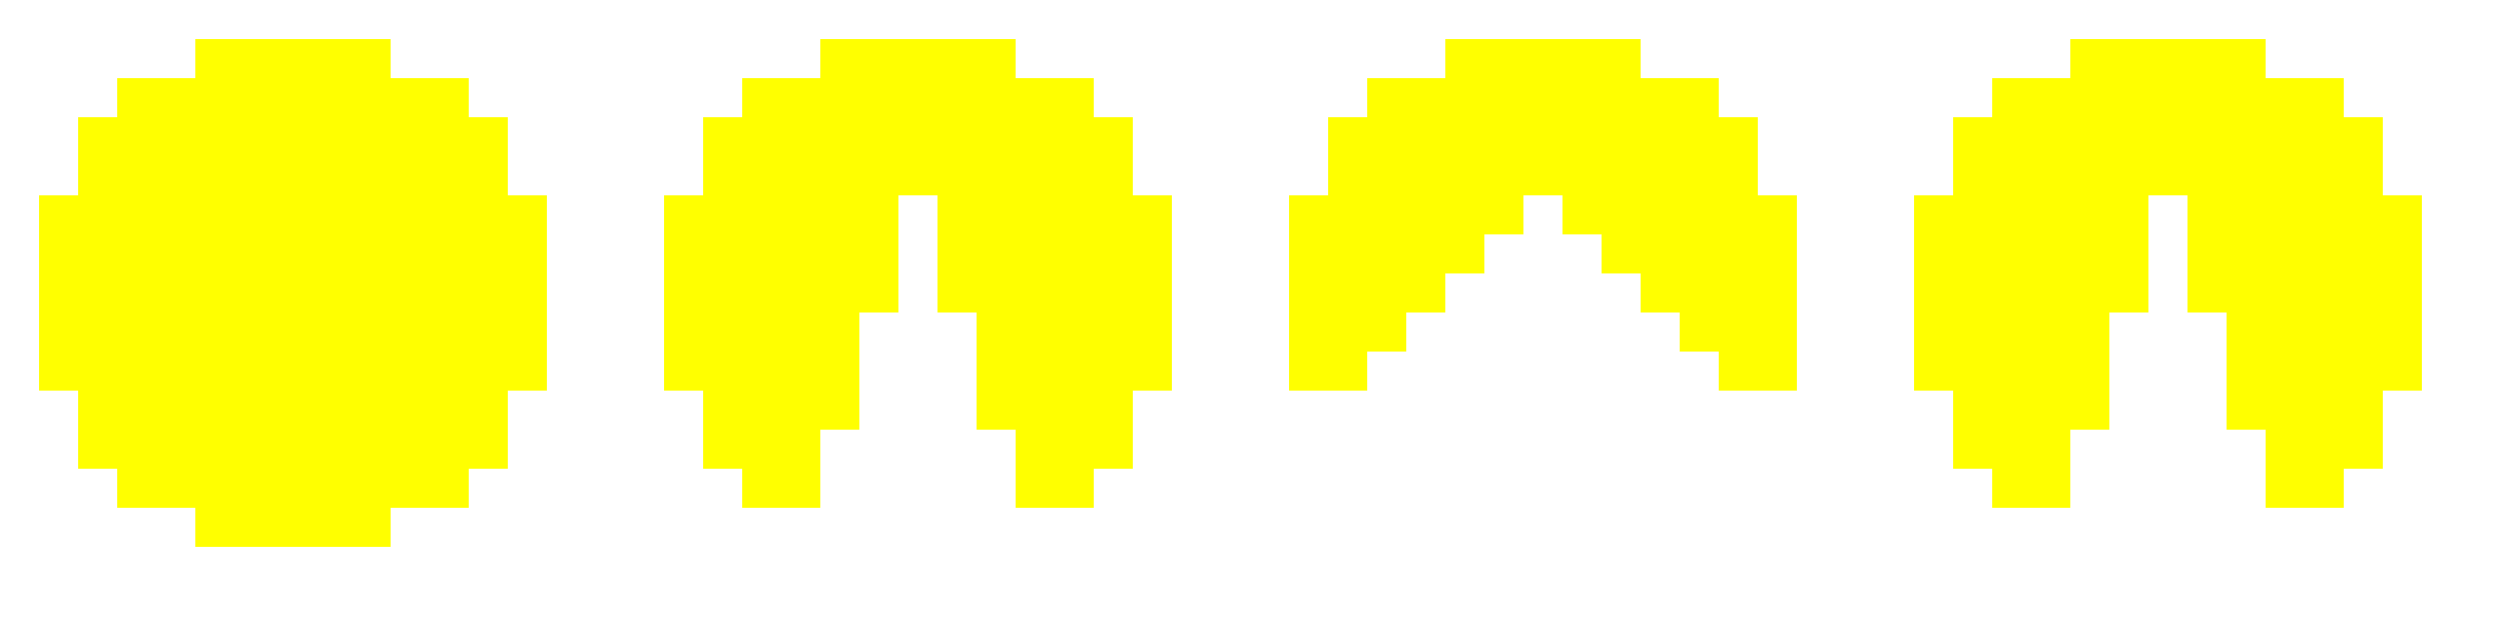
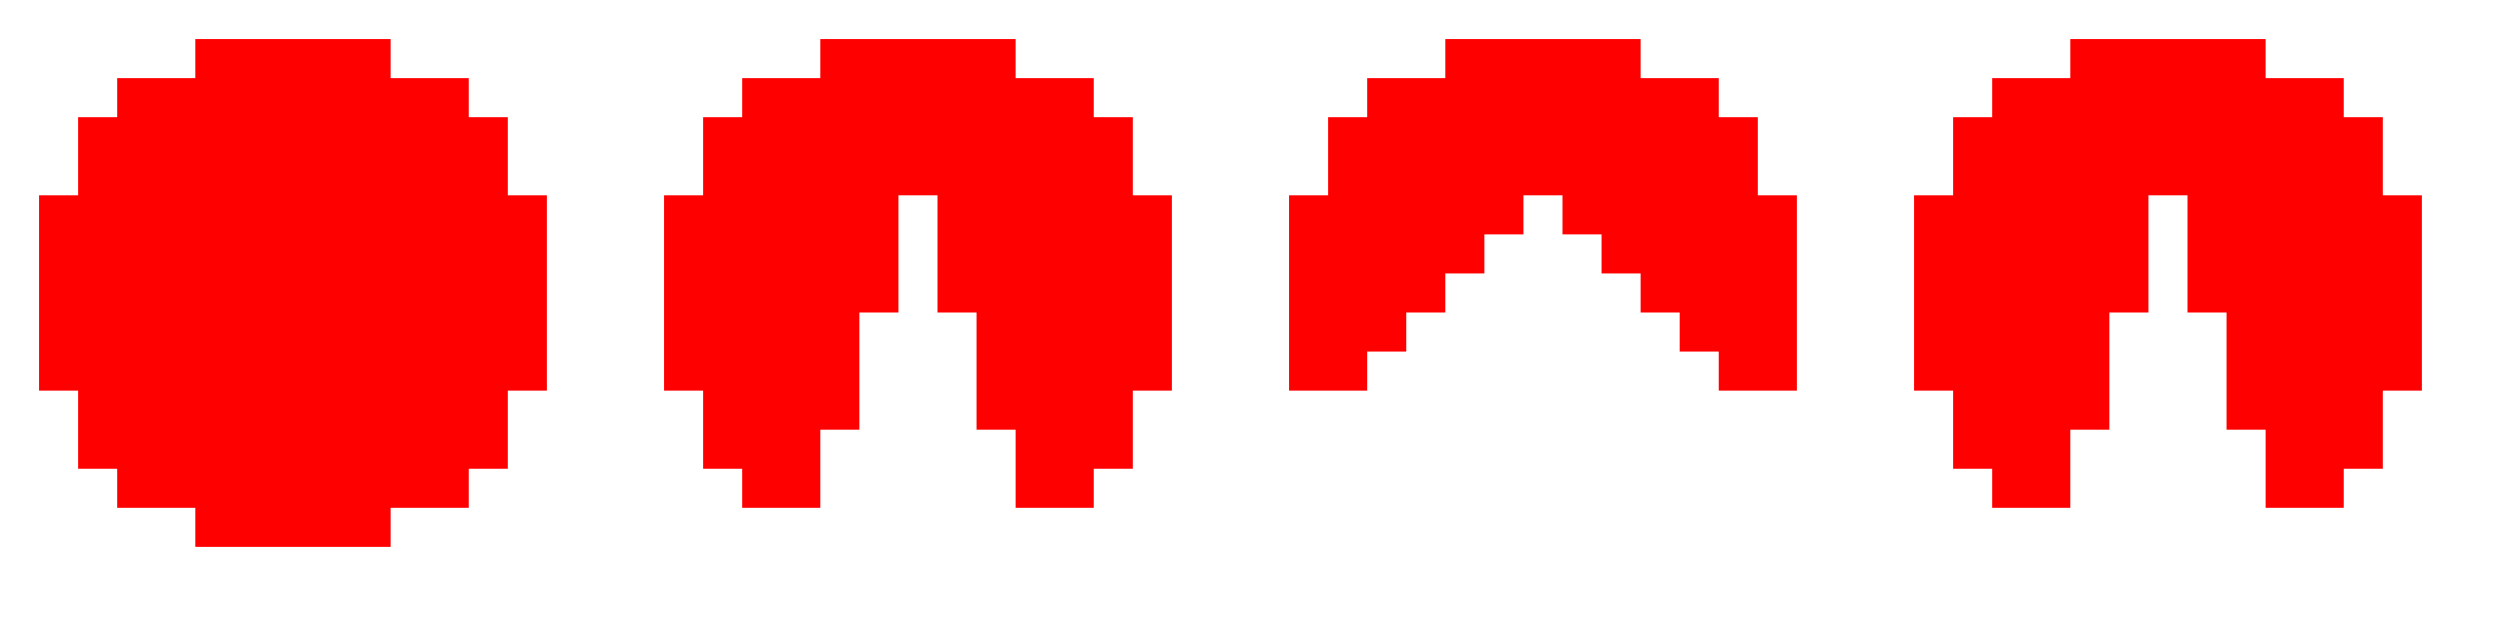
<svg xmlns="http://www.w3.org/2000/svg" width="64" height="16" viewBox="0 0 64 16" fill="none">
-   <path d="M5 2H3V3H2V5H1V10H2V12H3V13H5V14H10V13H12V12H13V10H14V5H13V3H12V2H10V1H5V2Z" fill="#FFFF00" />
-   <path d="M26 1L21 1L21 2L19 2L19 3L18 3L18 5L17 5L17 10L18 10L18 12L19 12L19 13L21 13L21 11L22 11L22 8L23 8L23 5L24 5L24 8L25 8L25 11L26 11L26 13L28 13L28 12L29 12L29 10L30 10L30 5L29 5L29 3L28 3L28 2L26 2L26 1Z" fill="#FFFF00" />
-   <path d="M42 1L37 1L37 2L35 2L35 3L34 3L34 5L33 5L33 10L35 10L35 9L36 9L36 8L37 8L37 7L38 7L38 6L39 6L39 5L40 5L40 6L41 6L41 7L42 7L42 8L43 8L43 9L44 9L44 10L46 10L46 5L45 5L45 3L44 3L44 2L42 2L42 1Z" fill="#FFFF00" />
-   <path d="M58 1L53 1L53 2L51 2L51 3L50 3L50 5L49 5L49 10L50 10L50 12L51 12L51 13L53 13L53 11L54 11L54 8L55 8L55 5L56 5L56 8L57 8L57 11L58 11L58 13L60 13L60 12L61 12L61 10L62 10L62 5L61 5L61 3L60 3L60 2L58 2L58 1Z" fill="#FFFF00" />
+   <path d="M5 2H3V3H2V5H1V10H2V12H3V13H5V14H10V13H12V12H13V10H14V5H13V3H12V2H10V1H5V2Z" fill="#ff0000" />
+   <path d="M26 1L21 1L21 2L19 2L19 3L18 3L18 5L17 5L17 10L18 10L18 12L19 12L19 13L21 13L21 11L22 11L22 8L23 8L23 5L24 5L24 8L25 8L25 11L26 11L26 13L28 13L28 12L29 12L29 10L30 10L30 5L29 5L29 3L28 3L28 2L26 2L26 1Z" fill="#ff0000" />
+   <path d="M42 1L37 1L37 2L35 2L35 3L34 3L34 5L33 5L33 10L35 10L35 9L36 9L36 8L37 8L37 7L38 7L38 6L39 6L39 5L40 5L40 6L41 6L41 7L42 7L42 8L43 8L43 9L44 9L44 10L46 10L46 5L45 5L45 3L44 3L44 2L42 2L42 1Z" fill="#ff0000" />
+   <path d="M58 1L53 1L53 2L51 2L51 3L50 3L50 5L49 5L49 10L50 10L50 12L51 12L51 13L53 13L53 11L54 11L54 8L55 8L55 5L56 5L56 8L57 8L57 11L58 11L58 13L60 13L60 12L61 12L61 10L62 10L62 5L61 5L61 3L60 3L60 2L58 2L58 1Z" fill="#ff0000" />
</svg>
